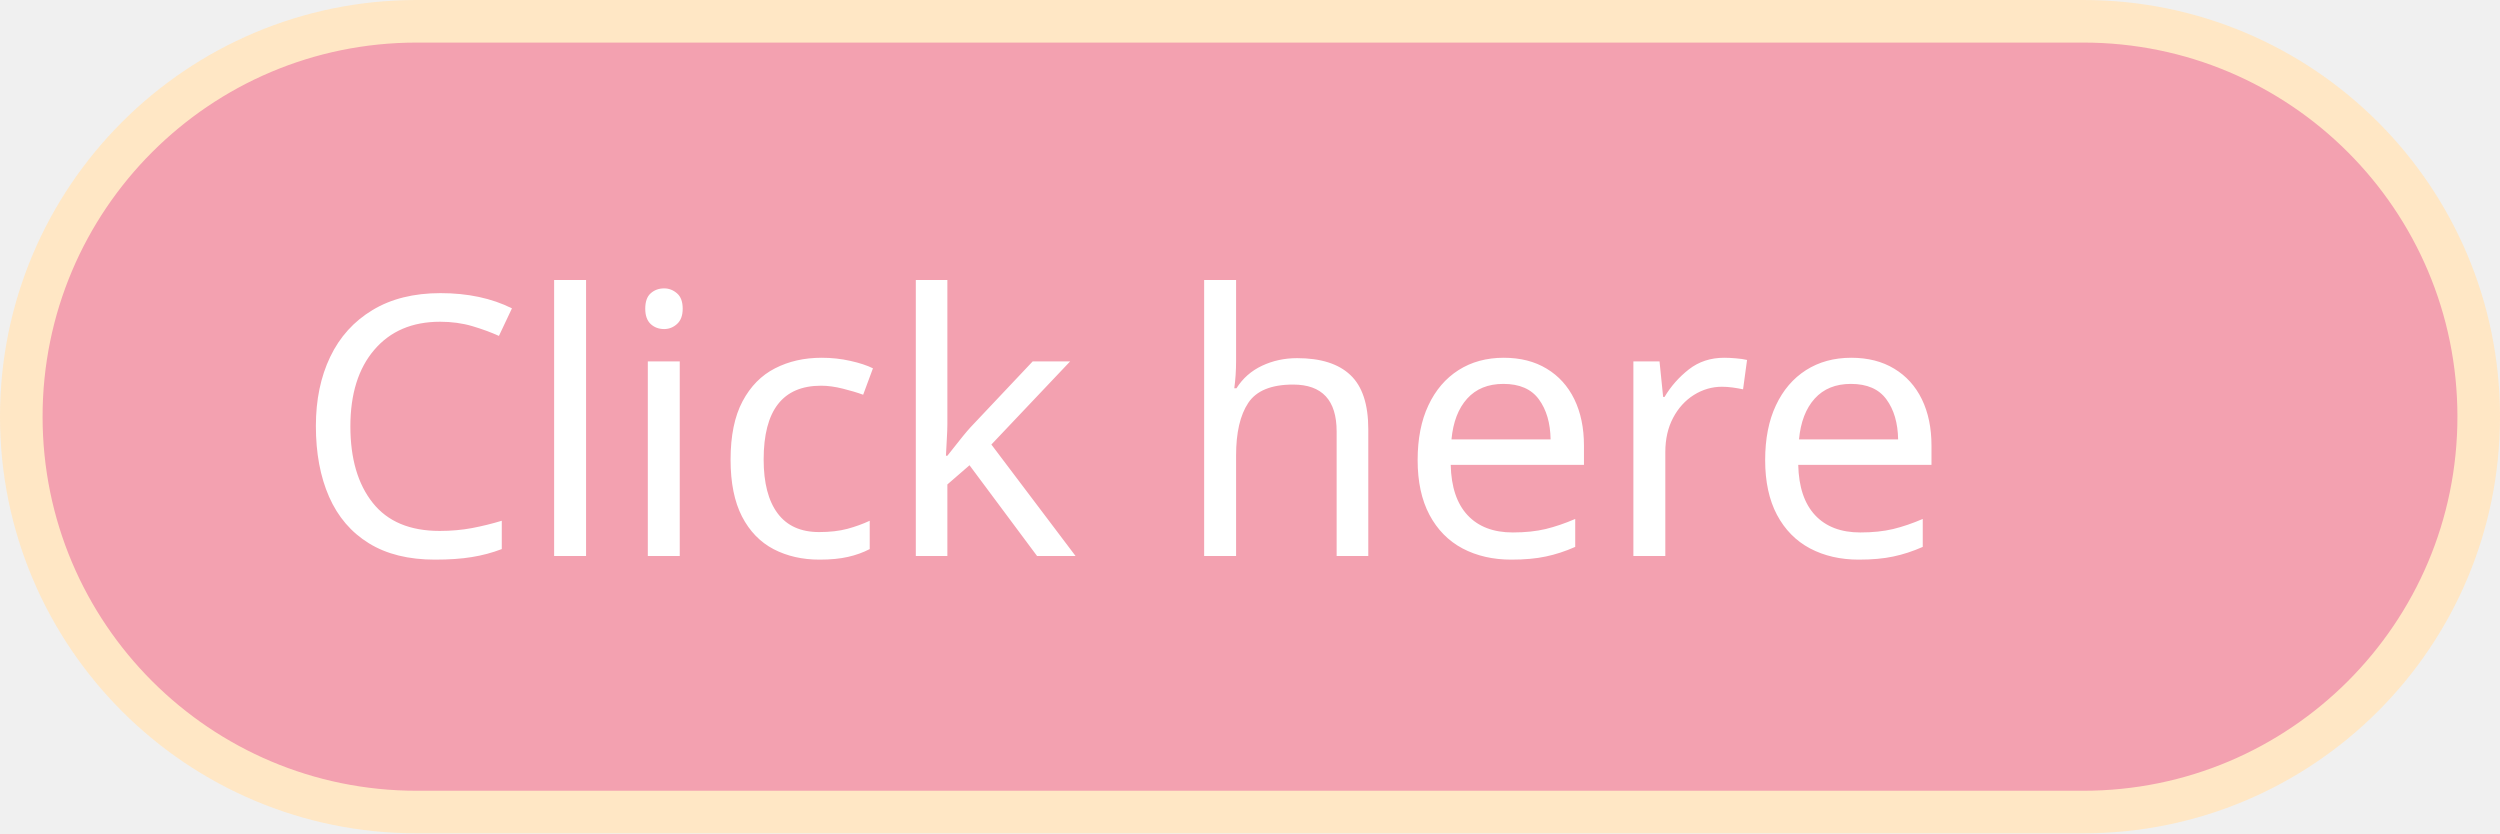
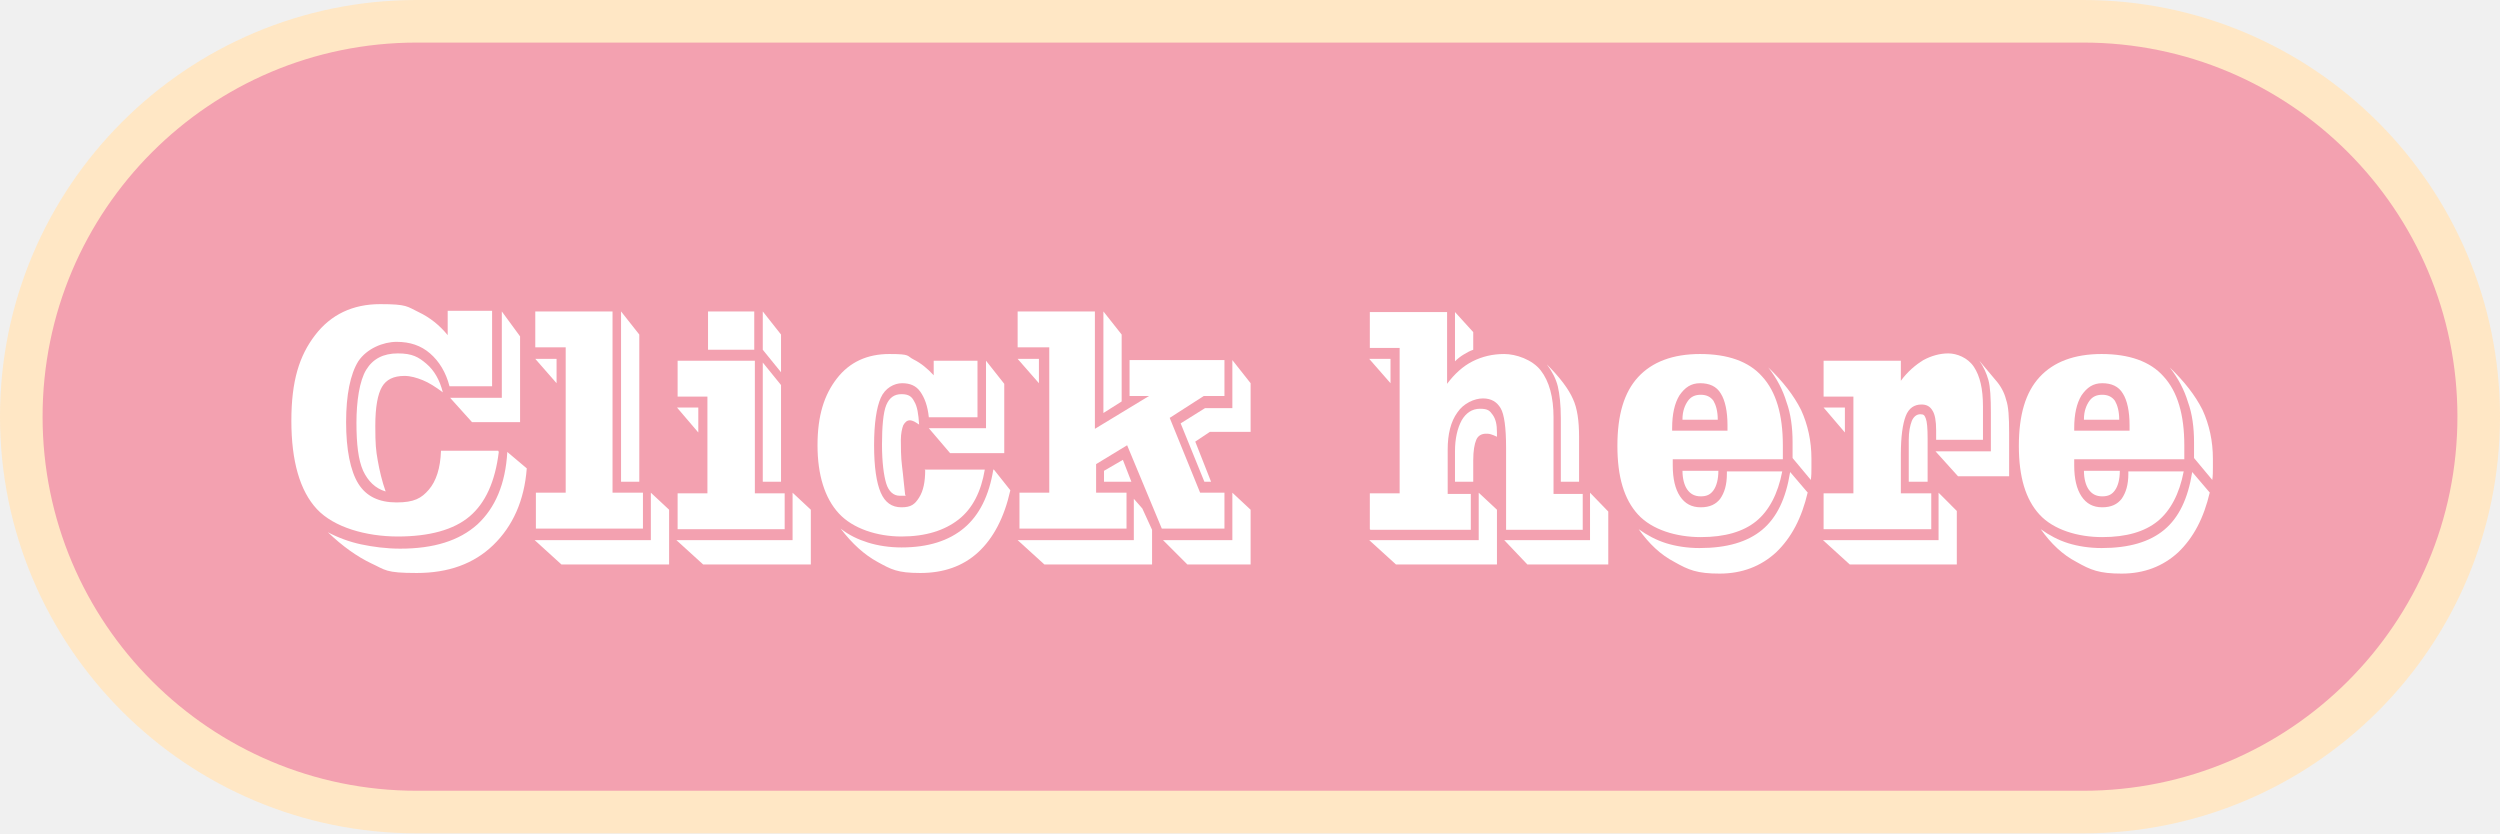
- <svg xmlns="http://www.w3.org/2000/svg" id="_图层_1" data-name="图层 1" viewBox="0 0 411 137">
+ <svg xmlns="http://www.w3.org/2000/svg" id="_图层_1" version="1.1" viewBox="0 0 411 137">
  <defs>
    <style>
-       .cls-1 {
+       .st0 {
        fill: #fff;
-         font-family: MOBO-90ms-RKSJ-H, MOBO;
-         font-size: 59.7px;
      }

-       .cls-2 {
+       .st1 {
        fill: #f3a1b0;
        stroke: #ffe7c5;
        stroke-miterlimit: 10;
        stroke-width: 7px;
      }
+ 
+       .st2 {
+         isolation: isolate;
+       }
    </style>
  </defs>
-   <rect class="cls-2" x="3.5" y="3.5" width="404" height="130" rx="65" ry="65" />
-   <text class="cls-1" transform="translate(48.29 91.41)">
-     <tspan x="0" y="0">Click here</tspan>
-   </text>
+   <path class="st1" d="M68.5,3.5h274c35.9,0,65,29.1,65,65h0c0,35.9-29.1,65-65,65H68.5c-35.9,0-65-29.1-65-65h0C3.5,32.6,32.6,3.5,68.5,3.5Z" />
+   <g class="st2">
+     <g class="st2">
+       <path class="st0" d="M82,74.3c-.6,4.9-2.2,8.4-4.8,10.6s-6.6,3.3-11.8,3.3-10.5-1.5-13.3-4.5c-2.8-3-4.2-7.9-4.2-14.5s1.3-10.7,3.9-14.1,6.2-5.1,10.7-5.1,4.4.4,6.3,1.3c1.9.9,3.5,2.2,4.8,3.8v-4h7.3v12.4h-7c-.6-2.3-1.7-4.1-3.2-5.4-1.5-1.3-3.3-1.9-5.5-1.9s-4.9,1.1-6.3,3.2c-1.3,2.1-2,5.5-2,10s.7,8,2,10.1,3.4,3.1,6.3,3.1,4.1-.7,5.3-2.1c1.2-1.4,1.9-3.5,2-6.4h9.4ZM83.4,74.3l3.2,2.7c-.4,5.3-2.3,9.5-5.5,12.6-3.2,3.1-7.4,4.6-12.6,4.6s-5.1-.5-7.5-1.6c-2.3-1.1-4.7-2.8-7.1-5.1,1.7.9,3.6,1.6,5.5,2s4.1.7,6.4.7c5.5,0,9.7-1.3,12.7-4,2.9-2.7,4.6-6.6,4.9-11.9ZM63.4,80.8c-1.7-.5-2.9-1.7-3.7-3.4-.8-1.8-1.1-4.4-1.1-7.9s.5-6.9,1.6-8.7c1.1-1.8,2.8-2.7,5.2-2.7s3.4.6,4.7,1.7c1.3,1.1,2.2,2.7,2.7,4.7-1.2-.9-2.3-1.6-3.3-2-1-.4-2-.7-3-.7-1.8,0-3,.6-3.7,1.8-.7,1.2-1.1,3.3-1.1,6.4s.1,4,.4,5.7c.3,1.7.7,3.4,1.3,5.1ZM74,65.4h8.5v-14.2l3,4.1v14.1h-7.9l-3.6-4Z" />
+       <path class="st0" d="M92.9,57.1h-4.9v-5.9h12.7v29.8h5v5.9h-17.6v-5.9h4.9v-23.9ZM91.5,63l-3.5-4h3.5v4ZM88,88.8h19v-7.8l3,2.8v9h-17.7l-4.4-4ZM102.1,79.2v-28l3,3.8v24.2h-3Z" />
+       <path class="st0" d="M124,81.1h5v5.9h-17.6v-5.9h4.9v-15.9h-4.9v-5.9h12.7v21.8ZM114.8,71.1l-3.5-4.1h3.5v4.1ZM111.3,88.8h19v-7.8l3,2.8v9h-17.7l-4.4-4ZM116.4,57.5v-6.3h7.6v6.3h-7.6ZM125.4,57.5v-6.3l3,3.8v6.2l-3-3.7ZM125.4,79.2v-19.6l3,3.7v15.9h-3Z" />
+       <path class="st0" d="M152,77.2h9.9c-.6,3.6-2,6.4-4.3,8.2-2.3,1.8-5.4,2.8-9.4,2.8s-8-1.3-10.3-3.8-3.5-6.3-3.5-11.2,1.1-8.3,3.2-11c2.1-2.7,5-4,8.6-4s2.8.3,4,.9c1.2.6,2.3,1.5,3.3,2.6v-2.4h7.2v9.3h-8c-.2-1.9-.7-3.2-1.4-4.2s-1.7-1.4-3-1.4-2.8.8-3.5,2.4-1.1,4.2-1.1,7.8.4,6.2,1.1,7.8,1.8,2.4,3.4,2.4,2.2-.5,2.9-1.6c.7-1.1,1-2.6,1-4.5ZM163.4,77.2l2.7,3.4c-1,4.5-2.8,7.9-5.3,10.2s-5.7,3.4-9.5,3.4-4.8-.6-7-1.8-4.2-3-6.1-5.5c1.4,1.1,2.9,1.8,4.5,2.3s3.5.8,5.5.8c4.4,0,7.8-1.1,10.3-3.2,2.5-2.1,4.1-5.3,4.8-9.6ZM148.9,81.5c-.2,0-.3,0-.5,0-.2,0-.3,0-.5,0-1,0-1.8-.7-2.2-2s-.7-3.5-.7-6.4.2-5.3.7-6.5c.5-1.2,1.3-1.8,2.5-1.8s1.7.4,2.1,1.2c.5.8.7,2.1.8,3.8-.3-.2-.6-.4-.8-.5-.2-.1-.5-.2-.7-.2-.5,0-.8.3-1.1.8-.2.5-.4,1.4-.4,2.4s0,2.9.2,4.4.3,3,.5,4.6ZM152.7,70.4h9.4v-11.1l3,3.8v11.4h-8.9l-3.5-4.1Z" />
+       <path class="st0" d="M172.2,57.1h-4.9v-5.9h12.7v19.3l8.9-5.4h-3.2v-5.9h15.6v5.9h-3.4l-5.6,3.6,5,12.3h4v5.9h-10.3l-5.7-13.7-5.1,3.1v4.7h5v5.9h-17.6v-5.9h4.9v-23.9ZM170.8,63l-3.5-4h3.5v4ZM167.4,88.8h19v-6.8l1.4,1.6,1.6,3.5v5.7h-17.7l-4.4-4ZM184.4,66l-3,1.9v-16.7l3,3.8v11ZM186,79.2h-4.5v-1.8l3.1-1.8,1.4,3.6ZM191.3,88.8h11.3v-7.8l3,2.8v9h-10.4l-4-4ZM202.6,59.2l3,3.8v8h-6.7l-2.4,1.6,2.6,6.6h-1.1l-3.9-9.6,4-2.5h4.5v-7.8Z" />
+       <path class="st0" d="M225.2,87v-5.9h4.9v-23.9h-4.9v-5.9h12.7v11.8c1.2-1.6,2.6-2.9,4.2-3.7,1.6-.8,3.3-1.2,5.2-1.2s4.6.9,6,2.7c1.4,1.8,2.1,4.4,2.1,7.7v12.6h4.8v5.9h-12.6v-13.5c0-3.3-.3-5.5-.9-6.5s-1.5-1.6-2.9-1.6-3.2.8-4.2,2.3c-1.1,1.5-1.6,3.6-1.6,6.1v7.3h3.8v5.9h-16.5ZM228.6,63l-3.5-4h3.5v4ZM225.2,88.8h17.9v-7.8l3,2.8v9h-16.6l-4.4-4ZM239.2,59.3v-8l3,3.3v2.9c-.6.2-1.1.5-1.6.8s-1,.7-1.4,1.1ZM239.2,79.2v-5c0-2.1.4-3.8,1.1-5.1.7-1.2,1.7-1.9,3-1.9s1.6.3,2.1,1c.5.7.7,1.6.7,2.9v.7c-.4-.2-.7-.3-1-.4s-.6-.1-.8-.1c-.7,0-1.3.3-1.6,1-.3.7-.5,1.8-.5,3.4v3.5h-3ZM247.4,88.8h14v-7.8l3,3.1v8.7h-13.3l-3.8-4ZM256.6,79.2v-10.4c0-2.3-.2-4-.5-5.3-.3-1.2-.9-2.4-1.8-3.6,2.2,2.2,3.6,4.1,4.3,5.7.7,1.5,1,3.6,1,6.2v7.4h-3.1Z" />
+       <path class="st0" d="M275,75.5c0,.1,0,.3,0,.5s0,.4,0,.5c0,2.2.4,3.9,1.2,5.1.8,1.2,1.9,1.8,3.4,1.8s2.5-.5,3.2-1.4c.7-1,1.1-2.3,1.1-4.1v-.4h9.1c-.7,3.7-2.2,6.5-4.3,8.2-2.1,1.7-5.1,2.6-9.1,2.6s-8-1.2-10.3-3.7c-2.3-2.5-3.4-6.2-3.4-11.3s1.1-8.8,3.4-11.3c2.3-2.5,5.7-3.8,10.2-3.8s8,1.2,10.2,3.7c2.3,2.5,3.4,6.3,3.4,11.3s0,.5,0,.9c0,.3,0,.8,0,1.4h-18.1ZM297.2,80.9c-1,4.3-2.7,7.5-5.2,9.9-2.5,2.3-5.6,3.5-9.3,3.5s-5.1-.6-7.4-1.9c-2.3-1.2-4.2-3-5.9-5.4,1.4,1,2.9,1.8,4.5,2.3s3.5.8,5.5.8c4.5,0,7.9-1,10.3-3s3.9-5.1,4.6-9.5l2.9,3.4ZM274.9,70.8h9.1v-.9c0-2.3-.4-4.1-1.1-5.2-.7-1.2-1.9-1.7-3.4-1.7s-2.5.7-3.4,2c-.8,1.3-1.2,3.1-1.2,5.4v.4ZM276.6,68.9c0-1.3.4-2.3.9-3s1.2-1,2.1-1,1.6.3,2.1,1c.4.7.7,1.7.7,3.1h-5.8ZM276.6,77.4h5.9c0,1.4-.3,2.5-.8,3.2-.5.7-1.1,1-2.1,1s-1.7-.4-2.2-1.1c-.5-.7-.8-1.8-.8-3.1ZM290.7,60.4c2.4,2.3,4.2,4.6,5.4,7,1.1,2.4,1.7,5.1,1.7,8s0,.9,0,1.5c0,.6,0,1.3-.1,2l-3-3.6c0-.4,0-.8,0-1.1,0-.4,0-.9,0-1.5,0-2.4-.3-4.7-1-6.6-.6-2-1.6-3.9-3-5.7Z" />
+       <path class="st0" d="M299.8,87v-5.9h4.9v-15.9h-4.9v-5.9h12.7v3.3c1.1-1.5,2.4-2.6,3.7-3.4,1.3-.7,2.7-1.1,4.1-1.1s3.2.7,4.2,2.2c1,1.5,1.5,3.6,1.5,6.5v5.5h-7.7v-1.6c0-1.5-.2-2.6-.6-3.2-.4-.7-1-1-1.8-1-1.2,0-2.1.6-2.6,1.9-.5,1.3-.8,3.4-.8,6.3v6.4h5v5.9h-17.6ZM303.3,71.1l-3.5-4.1h3.5v4.1ZM299.8,88.8h18.9v-7.8l3,3v8.8h-17.6l-4.4-4ZM316.9,79.2h-3.1v-6.9c0-1.3.2-2.3.5-3.1.3-.7.8-1.1,1.4-1.1s.7.2.9.7c.2.5.3,1.6.3,3.3v7ZM327.3,74.1v-6.2c0-2.5-.1-4.3-.4-5.4-.3-1.1-.8-2.2-1.5-3.2l2.6,3.1c.9,1,1.5,2.1,1.8,3.3.4,1.1.5,2.9.5,5.4v7.2h-8.4l-3.7-4.1h9.1Z" />
+       <path class="st0" d="M341,75.5c0,.1,0,.3,0,.5s0,.4,0,.5c0,2.2.4,3.9,1.2,5.1.8,1.2,1.9,1.8,3.4,1.8s2.5-.5,3.2-1.4c.7-1,1.1-2.3,1.1-4.1v-.4h9.1c-.7,3.7-2.2,6.5-4.3,8.2-2.1,1.7-5.1,2.6-9.1,2.6s-8-1.2-10.3-3.7c-2.3-2.5-3.4-6.2-3.4-11.3s1.1-8.8,3.4-11.3c2.3-2.5,5.7-3.8,10.2-3.8s8,1.2,10.2,3.7c2.3,2.5,3.4,6.3,3.4,11.3s0,.5,0,.9c0,.3,0,.8,0,1.4h-18.1ZM363.3,80.9c-1,4.3-2.7,7.5-5.2,9.9-2.5,2.3-5.6,3.5-9.3,3.5s-5.1-.6-7.4-1.9c-2.3-1.2-4.2-3-5.9-5.4,1.4,1,2.9,1.8,4.5,2.3s3.5.8,5.5.8c4.5,0,7.9-1,10.3-3s3.9-5.1,4.6-9.5l2.9,3.4ZM341,70.8h9.1v-.9c0-2.3-.4-4.1-1.1-5.2-.7-1.2-1.9-1.7-3.4-1.7s-2.5.7-3.4,2c-.8,1.3-1.2,3.1-1.2,5.4v.4ZM342.6,68.9c0-1.3.4-2.3.9-3s1.2-1,2.1-1,1.6.3,2.1,1c.4.7.7,1.7.7,3.1h-5.8ZM342.6,77.4h5.9c0,1.4-.3,2.5-.8,3.2-.5.7-1.1,1-2.1,1s-1.7-.4-2.2-1.1c-.5-.7-.8-1.8-.8-3.1ZM356.7,60.4c2.4,2.3,4.2,4.6,5.4,7,1.1,2.4,1.7,5.1,1.7,8s0,.9,0,1.5c0,.6,0,1.3-.1,2l-3-3.6c0-.4,0-.8,0-1.1,0-.4,0-.9,0-1.5,0-2.4-.3-4.7-1-6.6-.6-2-1.6-3.9-3-5.7Z" />
+     </g>
+   </g>
</svg>
